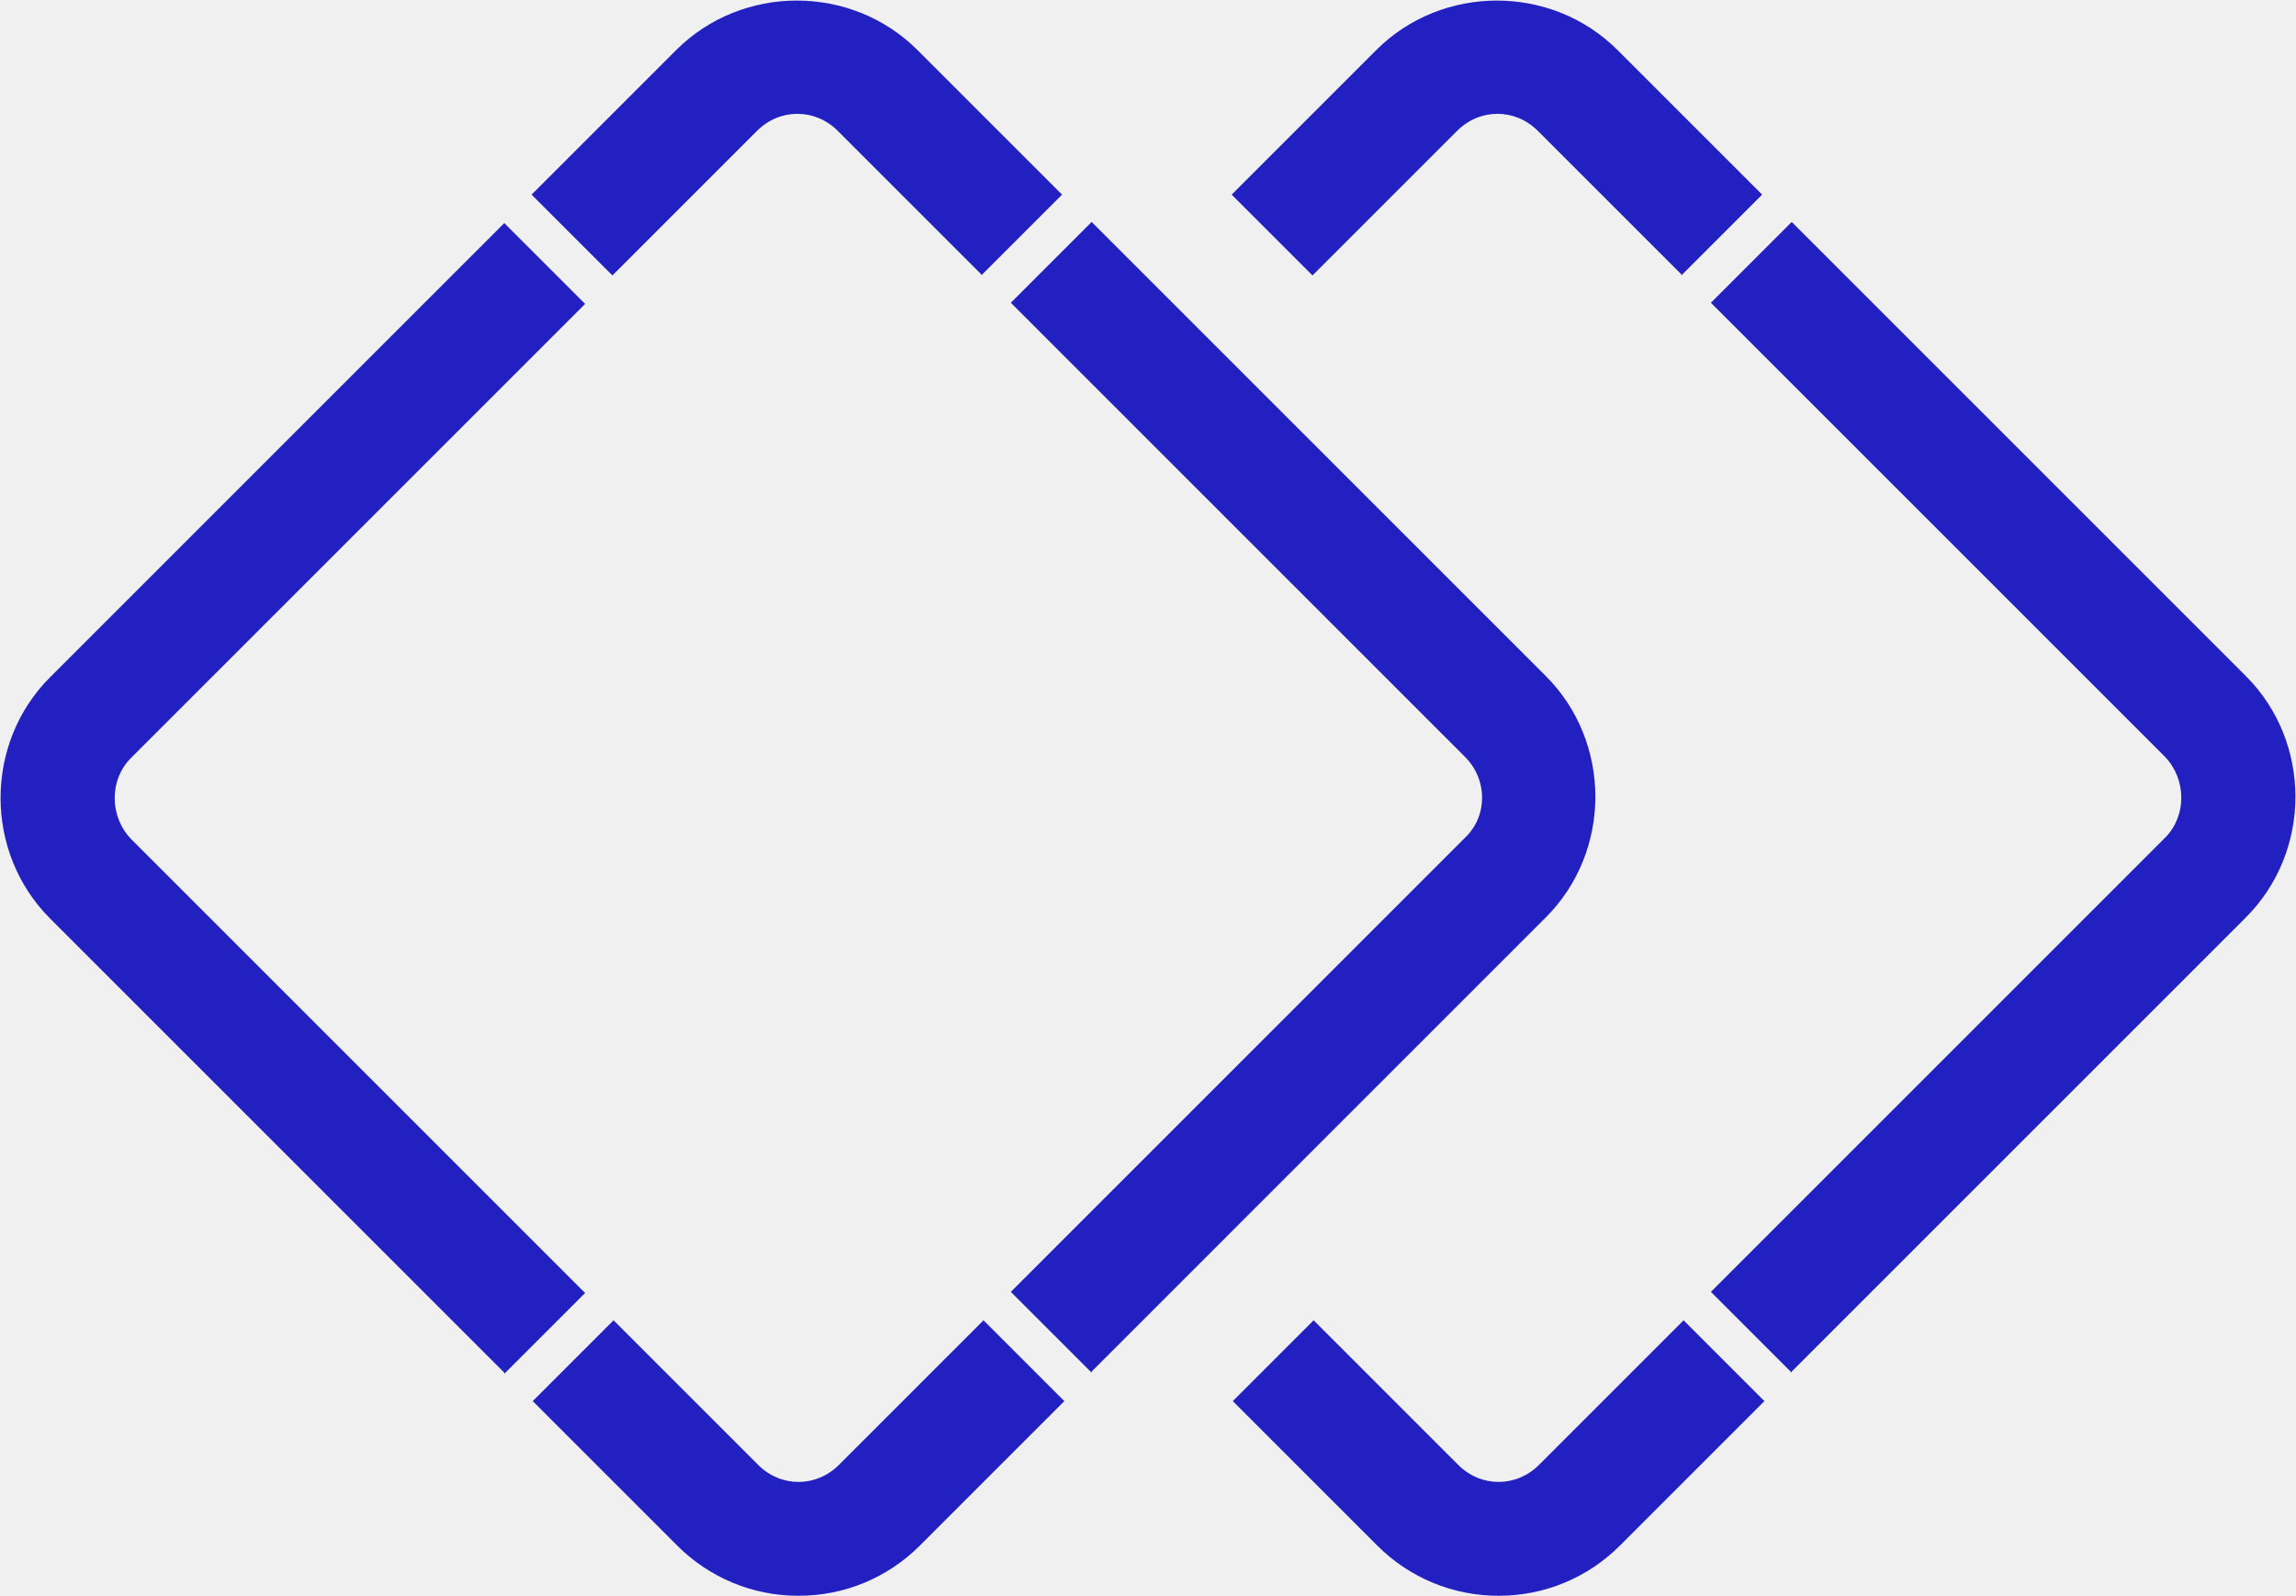
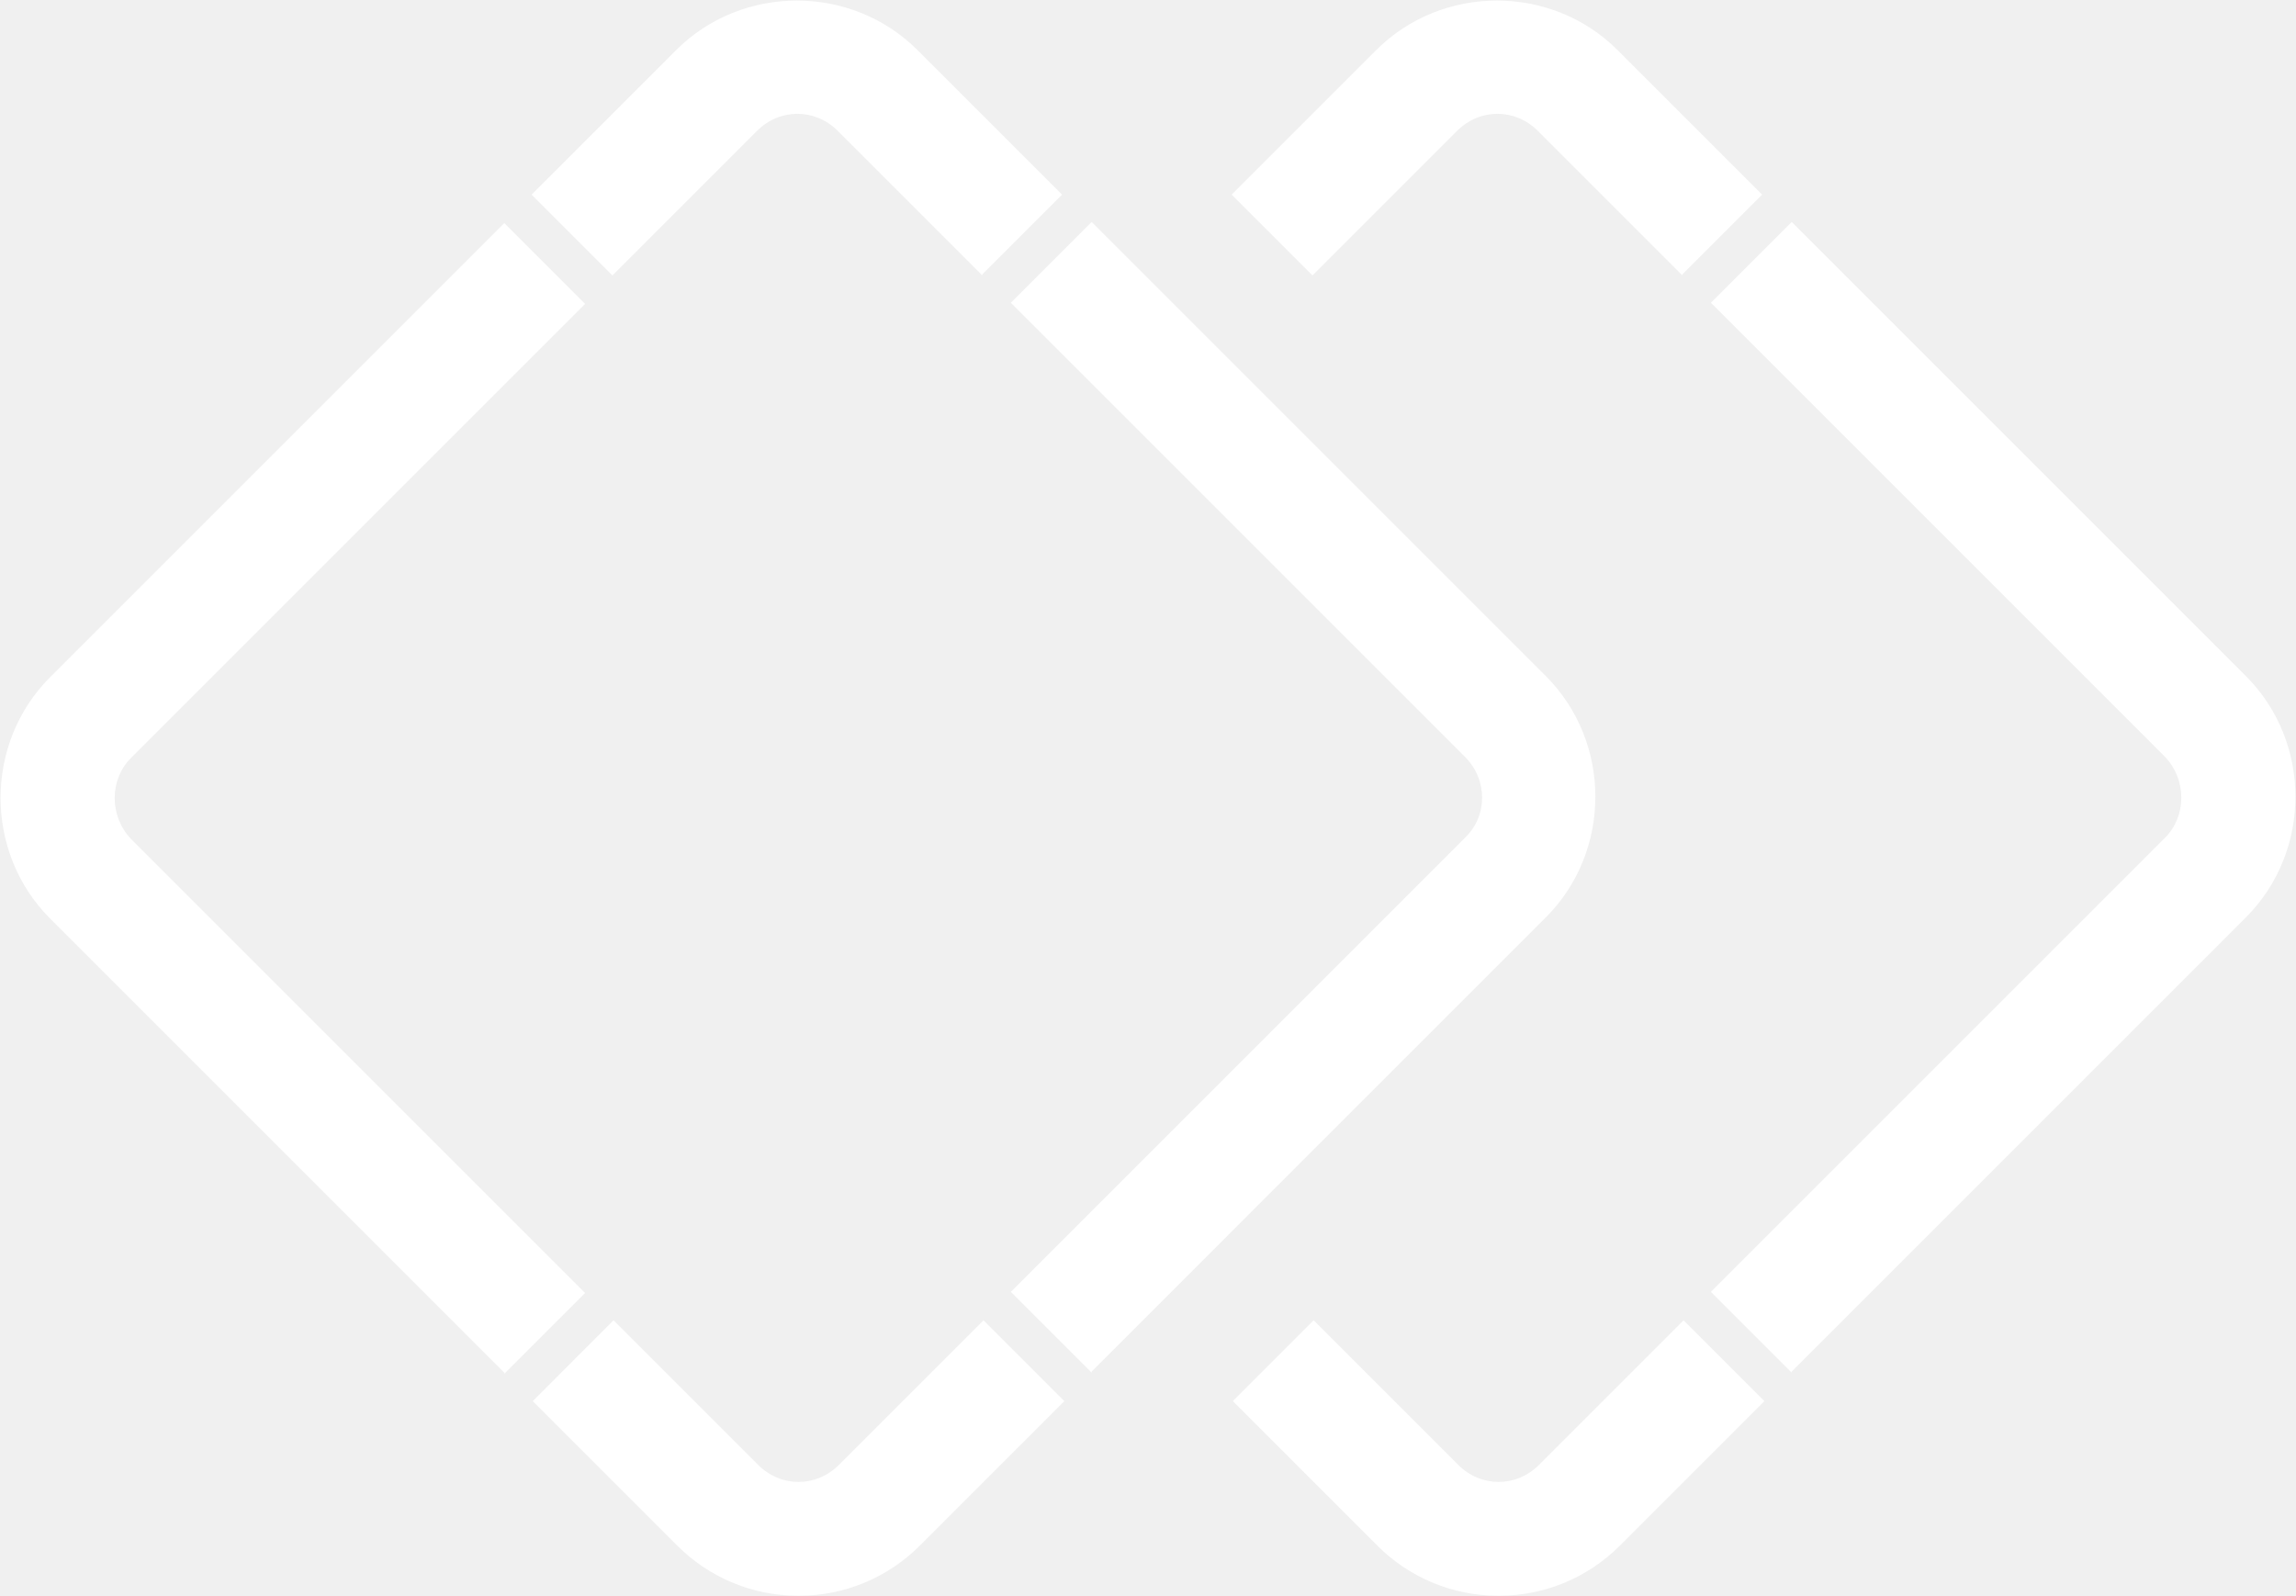
- <svg xmlns="http://www.w3.org/2000/svg" fill="#2220C1" data-name="Layer 1" viewBox="0 0 20.17 14.02">
+ <svg xmlns="http://www.w3.org/2000/svg" fill="#FFFFFF" data-name="Layer 1" viewBox="0 0 20.17 14.02">
  <path d="M13.16 14.02c-.4 0-.78-.16-1.06-.44l-1.27-1.27.71-.71 1.27 1.27c.2.2.51.2.71 0l1.27-1.27.71.71-1.27 1.27c-.28.28-.66.44-1.06.44Zm-6.15 0c-.4 0-.78-.16-1.06-.44l-1.27-1.27.71-.71 1.27 1.27c.2.2.51.2.71 0l1.27-1.27.71.71-1.27 1.27c-.28.28-.66.44-1.06.44Zm8.73-1.96-.71-.71 3.99-3.99c.19-.19.19-.51 0-.71l-3.99-3.99.71-.71 3.99 3.99c.58.58.58 1.54 0 2.12l-3.99 3.99Zm-6.15 0-.71-.71 3.99-3.99c.2-.19.2-.51 0-.71L8.88 2.66l.71-.71 3.99 3.99c.58.58.58 1.54 0 2.12l-3.99 3.99Zm-5.16 0L.44 8.07c-.58-.58-.58-1.54 0-2.12l3.99-3.99.71.71-3.99 3.99c-.19.19-.19.51 0 .71l3.99 3.99-.71.71Zm10.35-9.64-1.27-1.27c-.2-.2-.51-.2-.71 0l-1.27 1.27-.71-.71L12.09.44c.58-.58 1.54-.58 2.12 0l1.27 1.27-.71.71Zm-6.15 0L7.36 1.15c-.2-.2-.51-.2-.71 0L5.38 2.42l-.71-.71L5.94.44c.58-.58 1.54-.58 2.12 0l1.27 1.27-.71.71Z" style="stroke-width:0" />
</svg>
